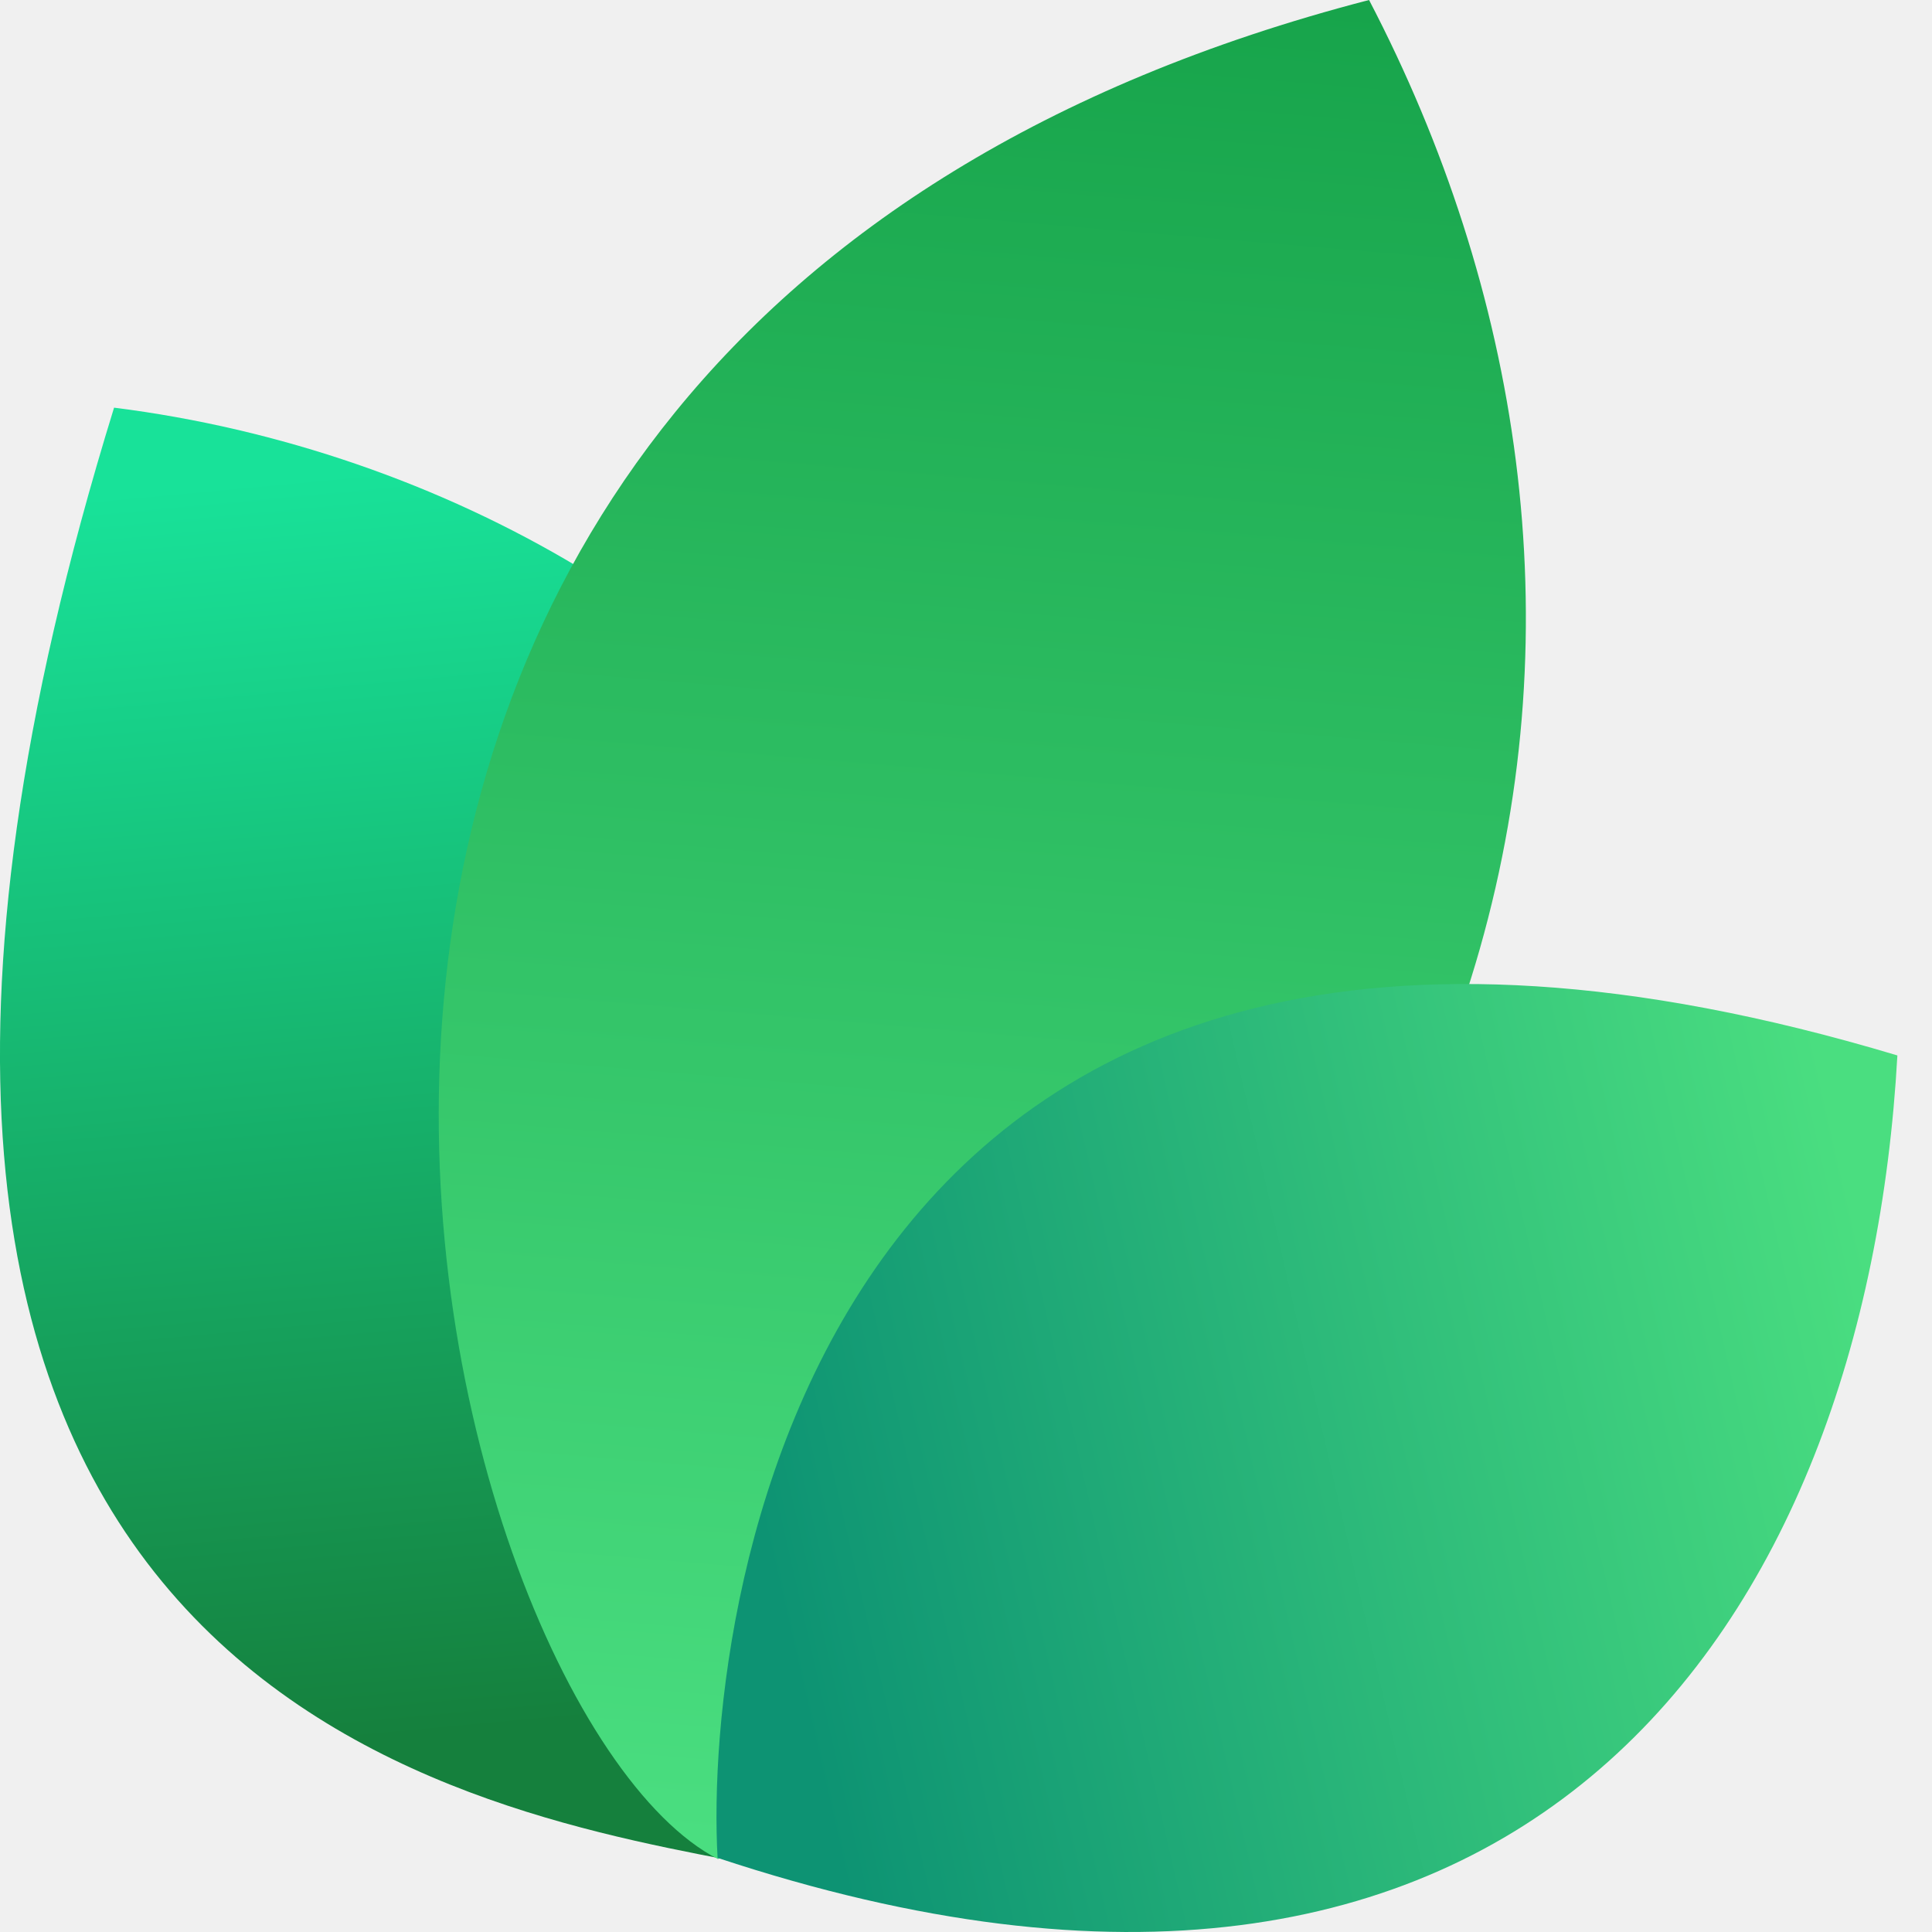
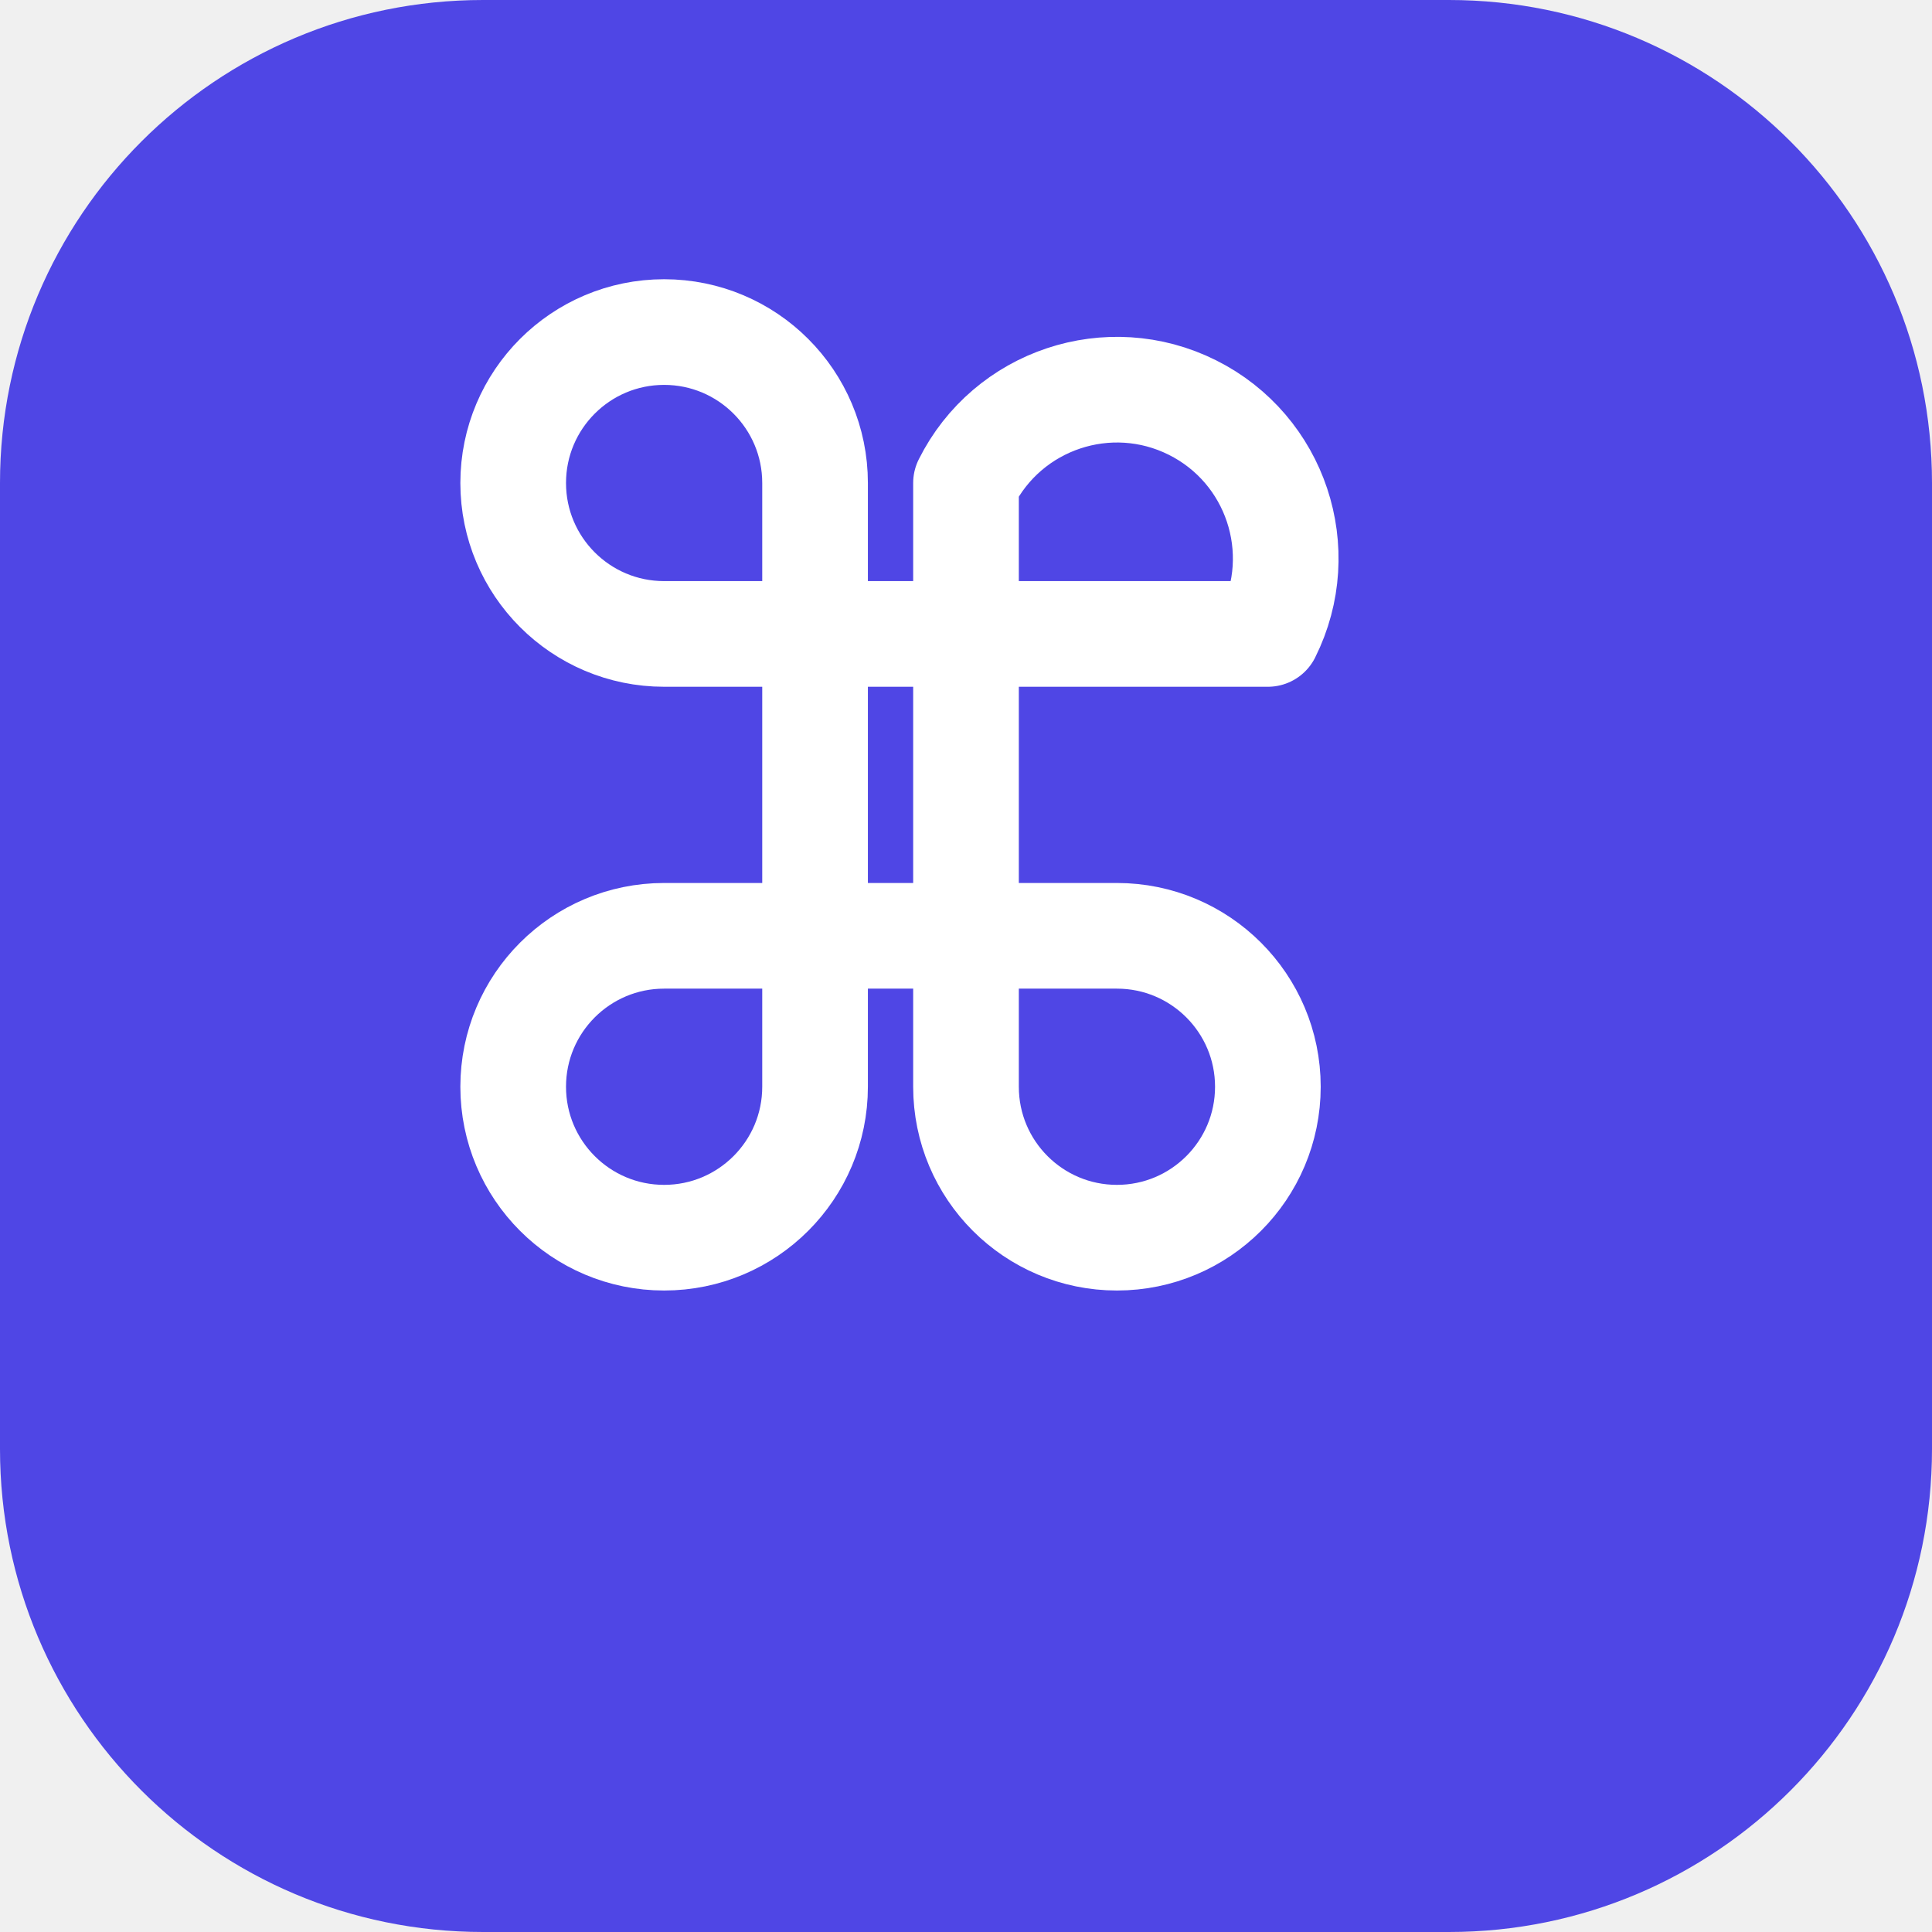
- <svg xmlns="http://www.w3.org/2000/svg" width="24" height="24" viewBox="0 0 24 24" fill="none">
-   <path d="M9.061 23.108C5.268 22.377 -3.391 20.627 1.417 5.064C9.634 6.099 16.973 14.064 9.061 23.108Z" fill="url(#paint0_linear_17557_2021)" />
-   <path d="M8.919 23.094C5.276 21.222 0.784 4.209 17.007 0C20.757 7.193 19.621 16.545 8.919 23.094Z" fill="url(#paint1_linear_17557_2021)" />
-   <path d="M8.914 23.079C8.735 19.882 10.159 9.085 23.57 13.111C23.181 20.123 18.984 26.418 8.914 23.079Z" fill="url(#paint2_linear_17557_2021)" />
-   <defs>
-     <linearGradient id="paint0_linear_17557_2021" x1="3.776" y1="5.916" x2="5.232" y2="21.559" gradientUnits="userSpaceOnUse">
-       <stop stop-color="#18E299" />
-       <stop offset="1" stop-color="#15803D" />
-     </linearGradient>
-     <linearGradient id="paint1_linear_17557_2021" x1="12.171" y1="-0.718" x2="10.19" y2="22.983" gradientUnits="userSpaceOnUse">
-       <stop stop-color="#16A34A" />
-       <stop offset="1" stop-color="#4ADE80" />
-     </linearGradient>
-     <linearGradient id="paint2_linear_17557_2021" x1="23.133" y1="15.353" x2="9.338" y2="18.52" gradientUnits="userSpaceOnUse">
-       <stop stop-color="#4ADE80" />
-       <stop offset="1" stop-color="#0D9373" />
-     </linearGradient>
-   </defs>
+ <svg xmlns="http://www.w3.org/2000/svg" viewBox="0 0 32 32" fill="none">
+   <rect width="32" height="32" rx="8" fill="#4f46e5" />
+   <path d="M16 8v10a2.5 2.5 0 1 0 2.5-2.5H11a2.5 2.5 0 1 0 2.5 2.5V8a2.5 2.5 0 1 0-2.5 2.5h10A2.5 2.5 0 1 0 16 8z" stroke="#ffffff" stroke-width="1.75" stroke-linecap="round" stroke-linejoin="round" />
</svg>
